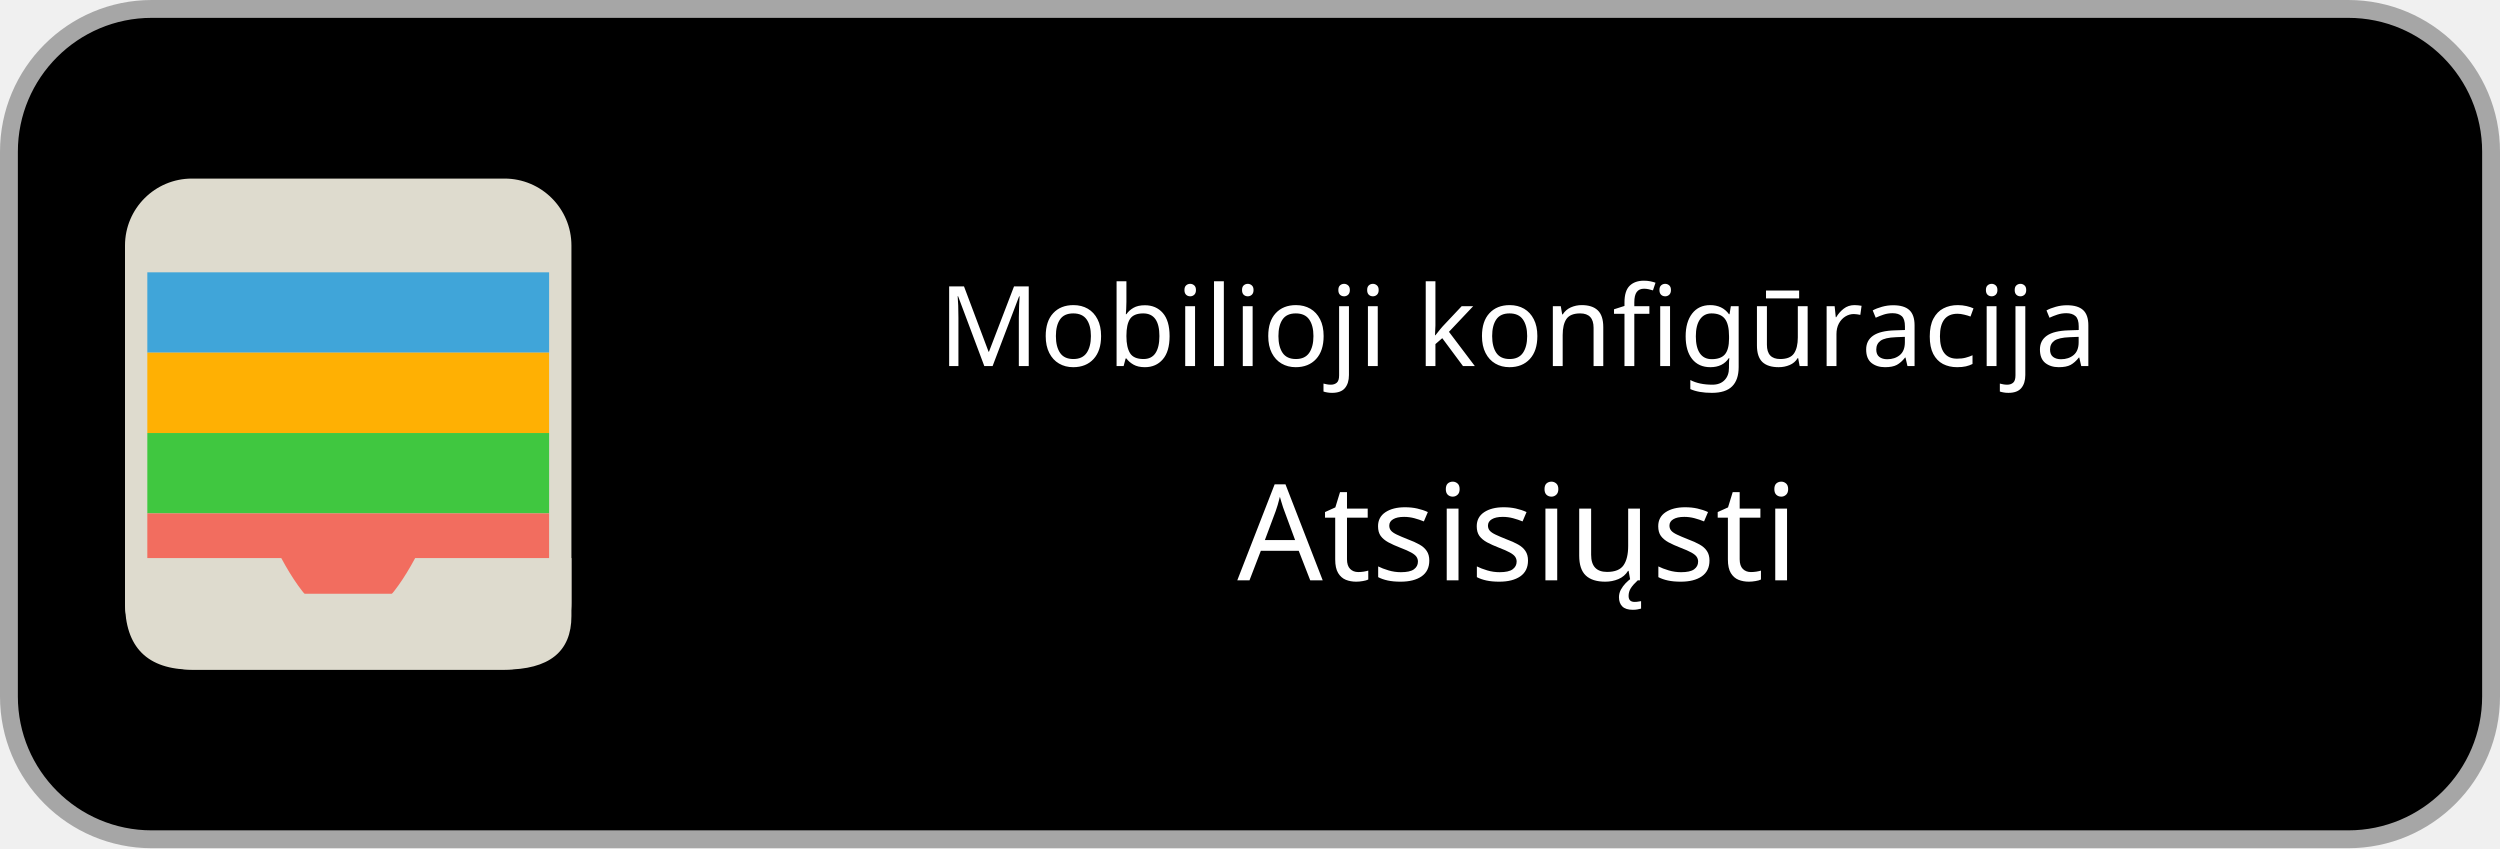
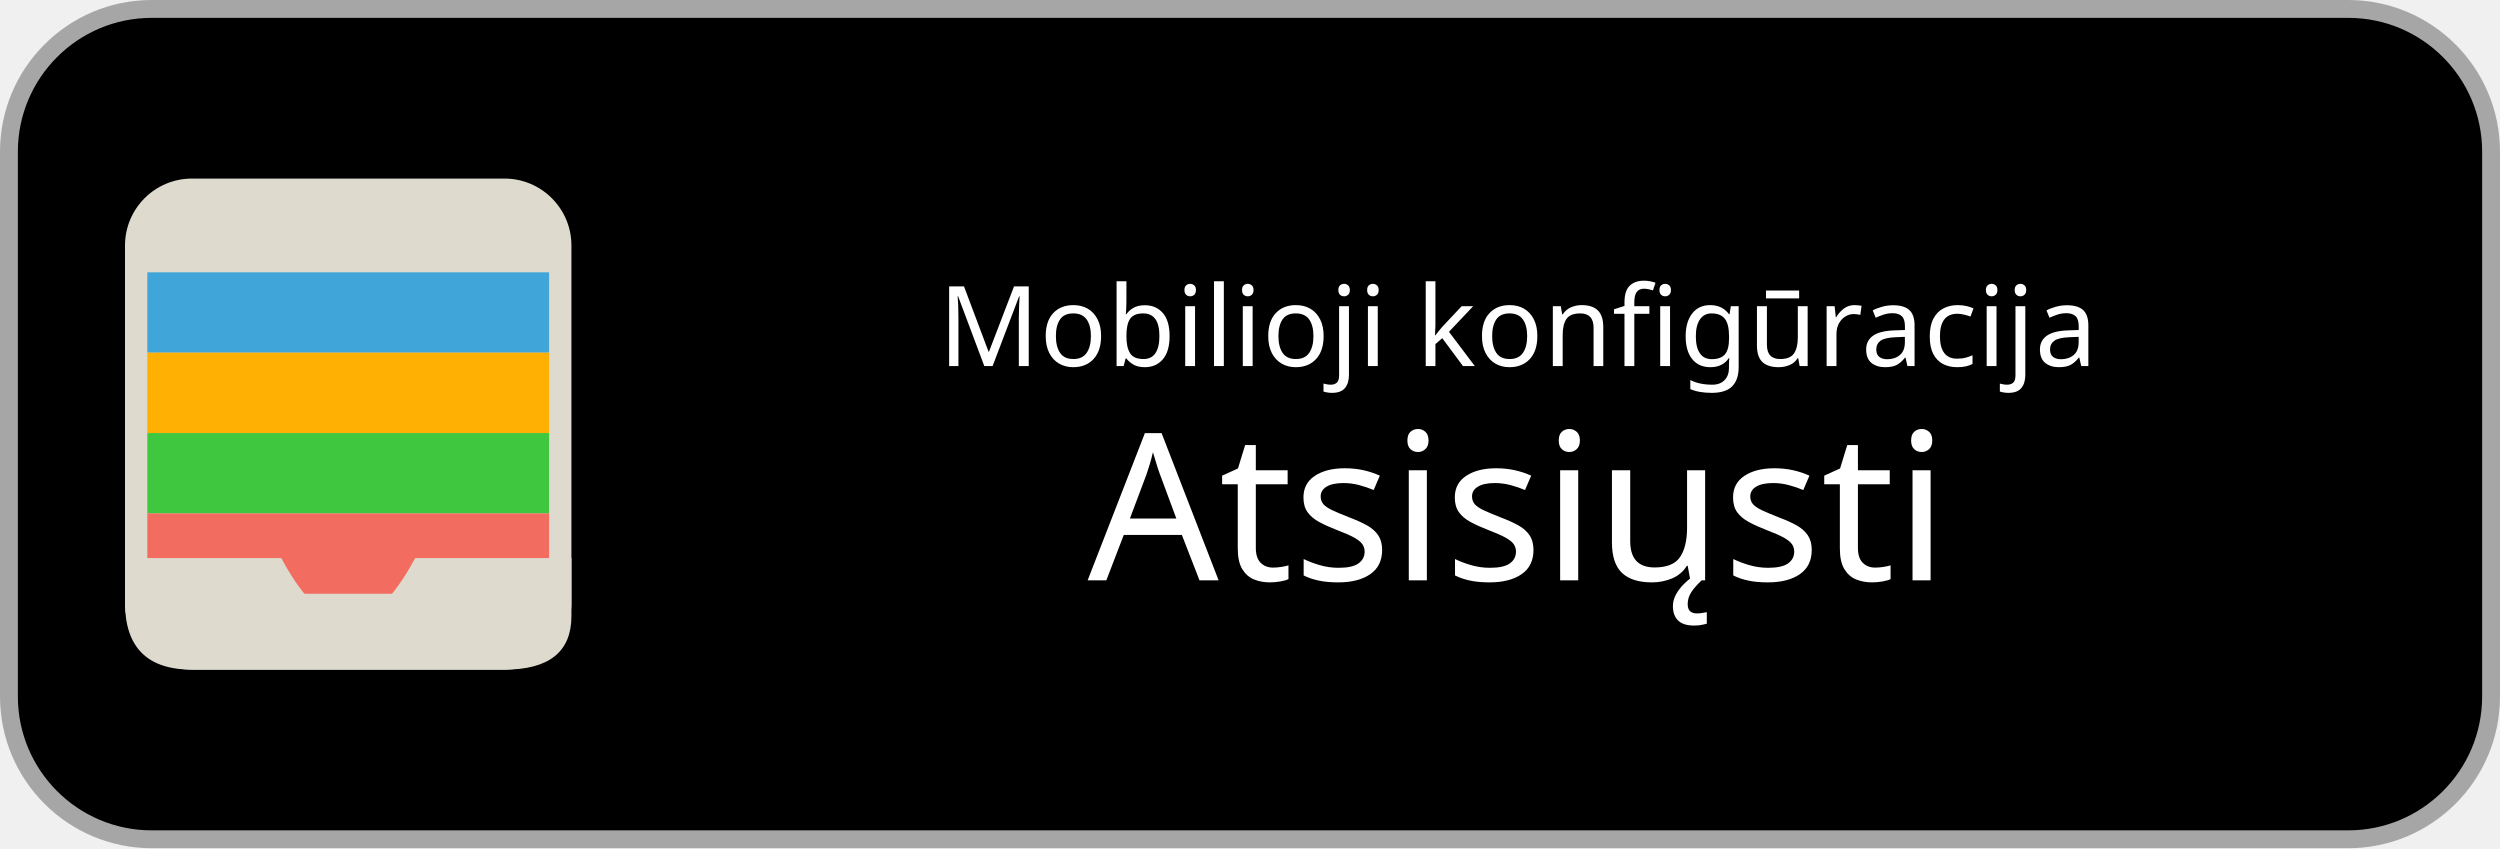
<svg xmlns="http://www.w3.org/2000/svg" width="560" height="190" viewBox="0 0 560 190">
  <rect x="2" y="2" width="556" height="186" rx="32" fill="black" stroke="#a6a6a6" stroke-width="4" />
  <g transform="translate(28 40)">
    <rect width="100" height="110" rx="15" fill="#dedbce" />
    <path d="M5 30h90" stroke="#40a5d9" stroke-width="18" />
    <path d="M5 48h90" stroke="#ffb003" stroke-width="18" />
    <path d="M5 66h90" stroke="#40c740" stroke-width="18" />
    <path d="M5 84h90" stroke="#f26d5f" stroke-width="18" />
    <path d="M0 85h35q15 28 30 0h35v13q0 12-15 12H15Q0 110 0 95" fill="#dedbce" />
  </g>
  <g fill="white" font-family="sans-serif" text-anchor="middle">
-     <text x="340" y="82" font-size="25" textLength="350" lengthAdjust="spacingAndGlyphs">Mobilioji konfigūracija</text>
-     <text x="340" y="130" font-size="30" textLength="310" lengthAdjust="spacingAndGlyphs">Atsisiųsti</text>
+     <text x="340" y="82" font-size="25">Mobilioji konfigūracija</text>
+     <text x="340" y="130" font-size="46">Atsisiųsti</text>
  </g>
</svg>
